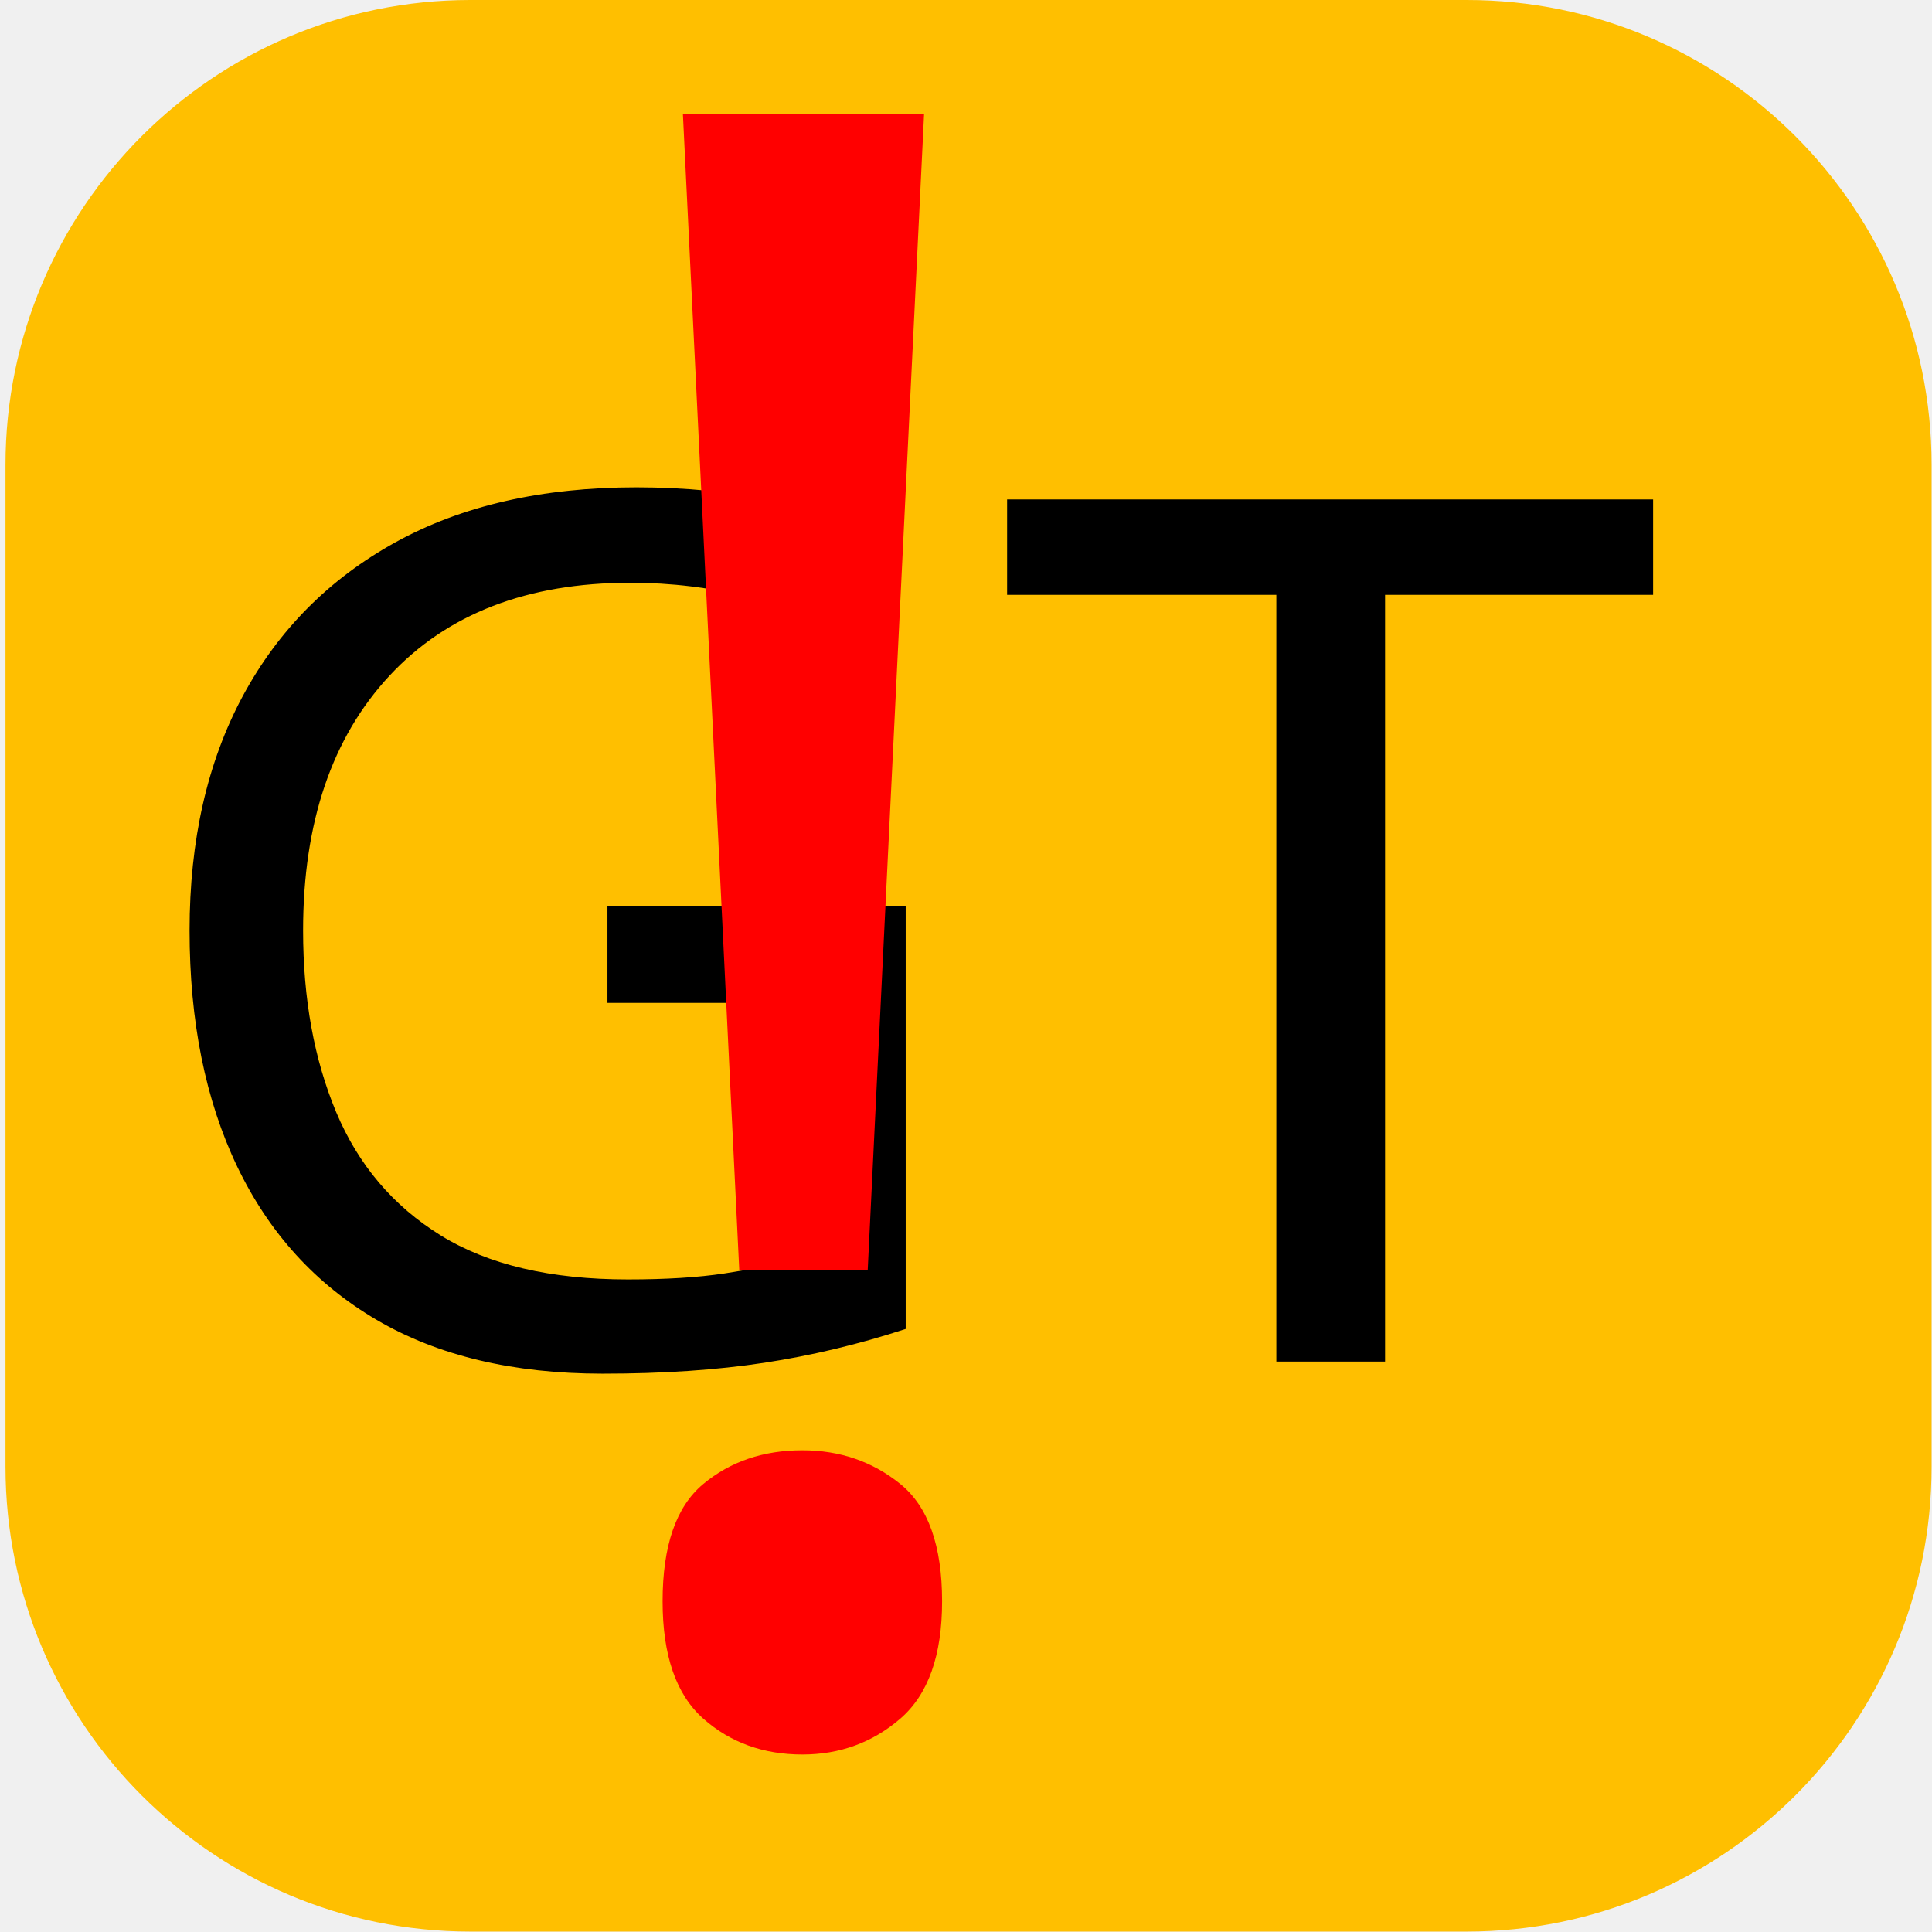
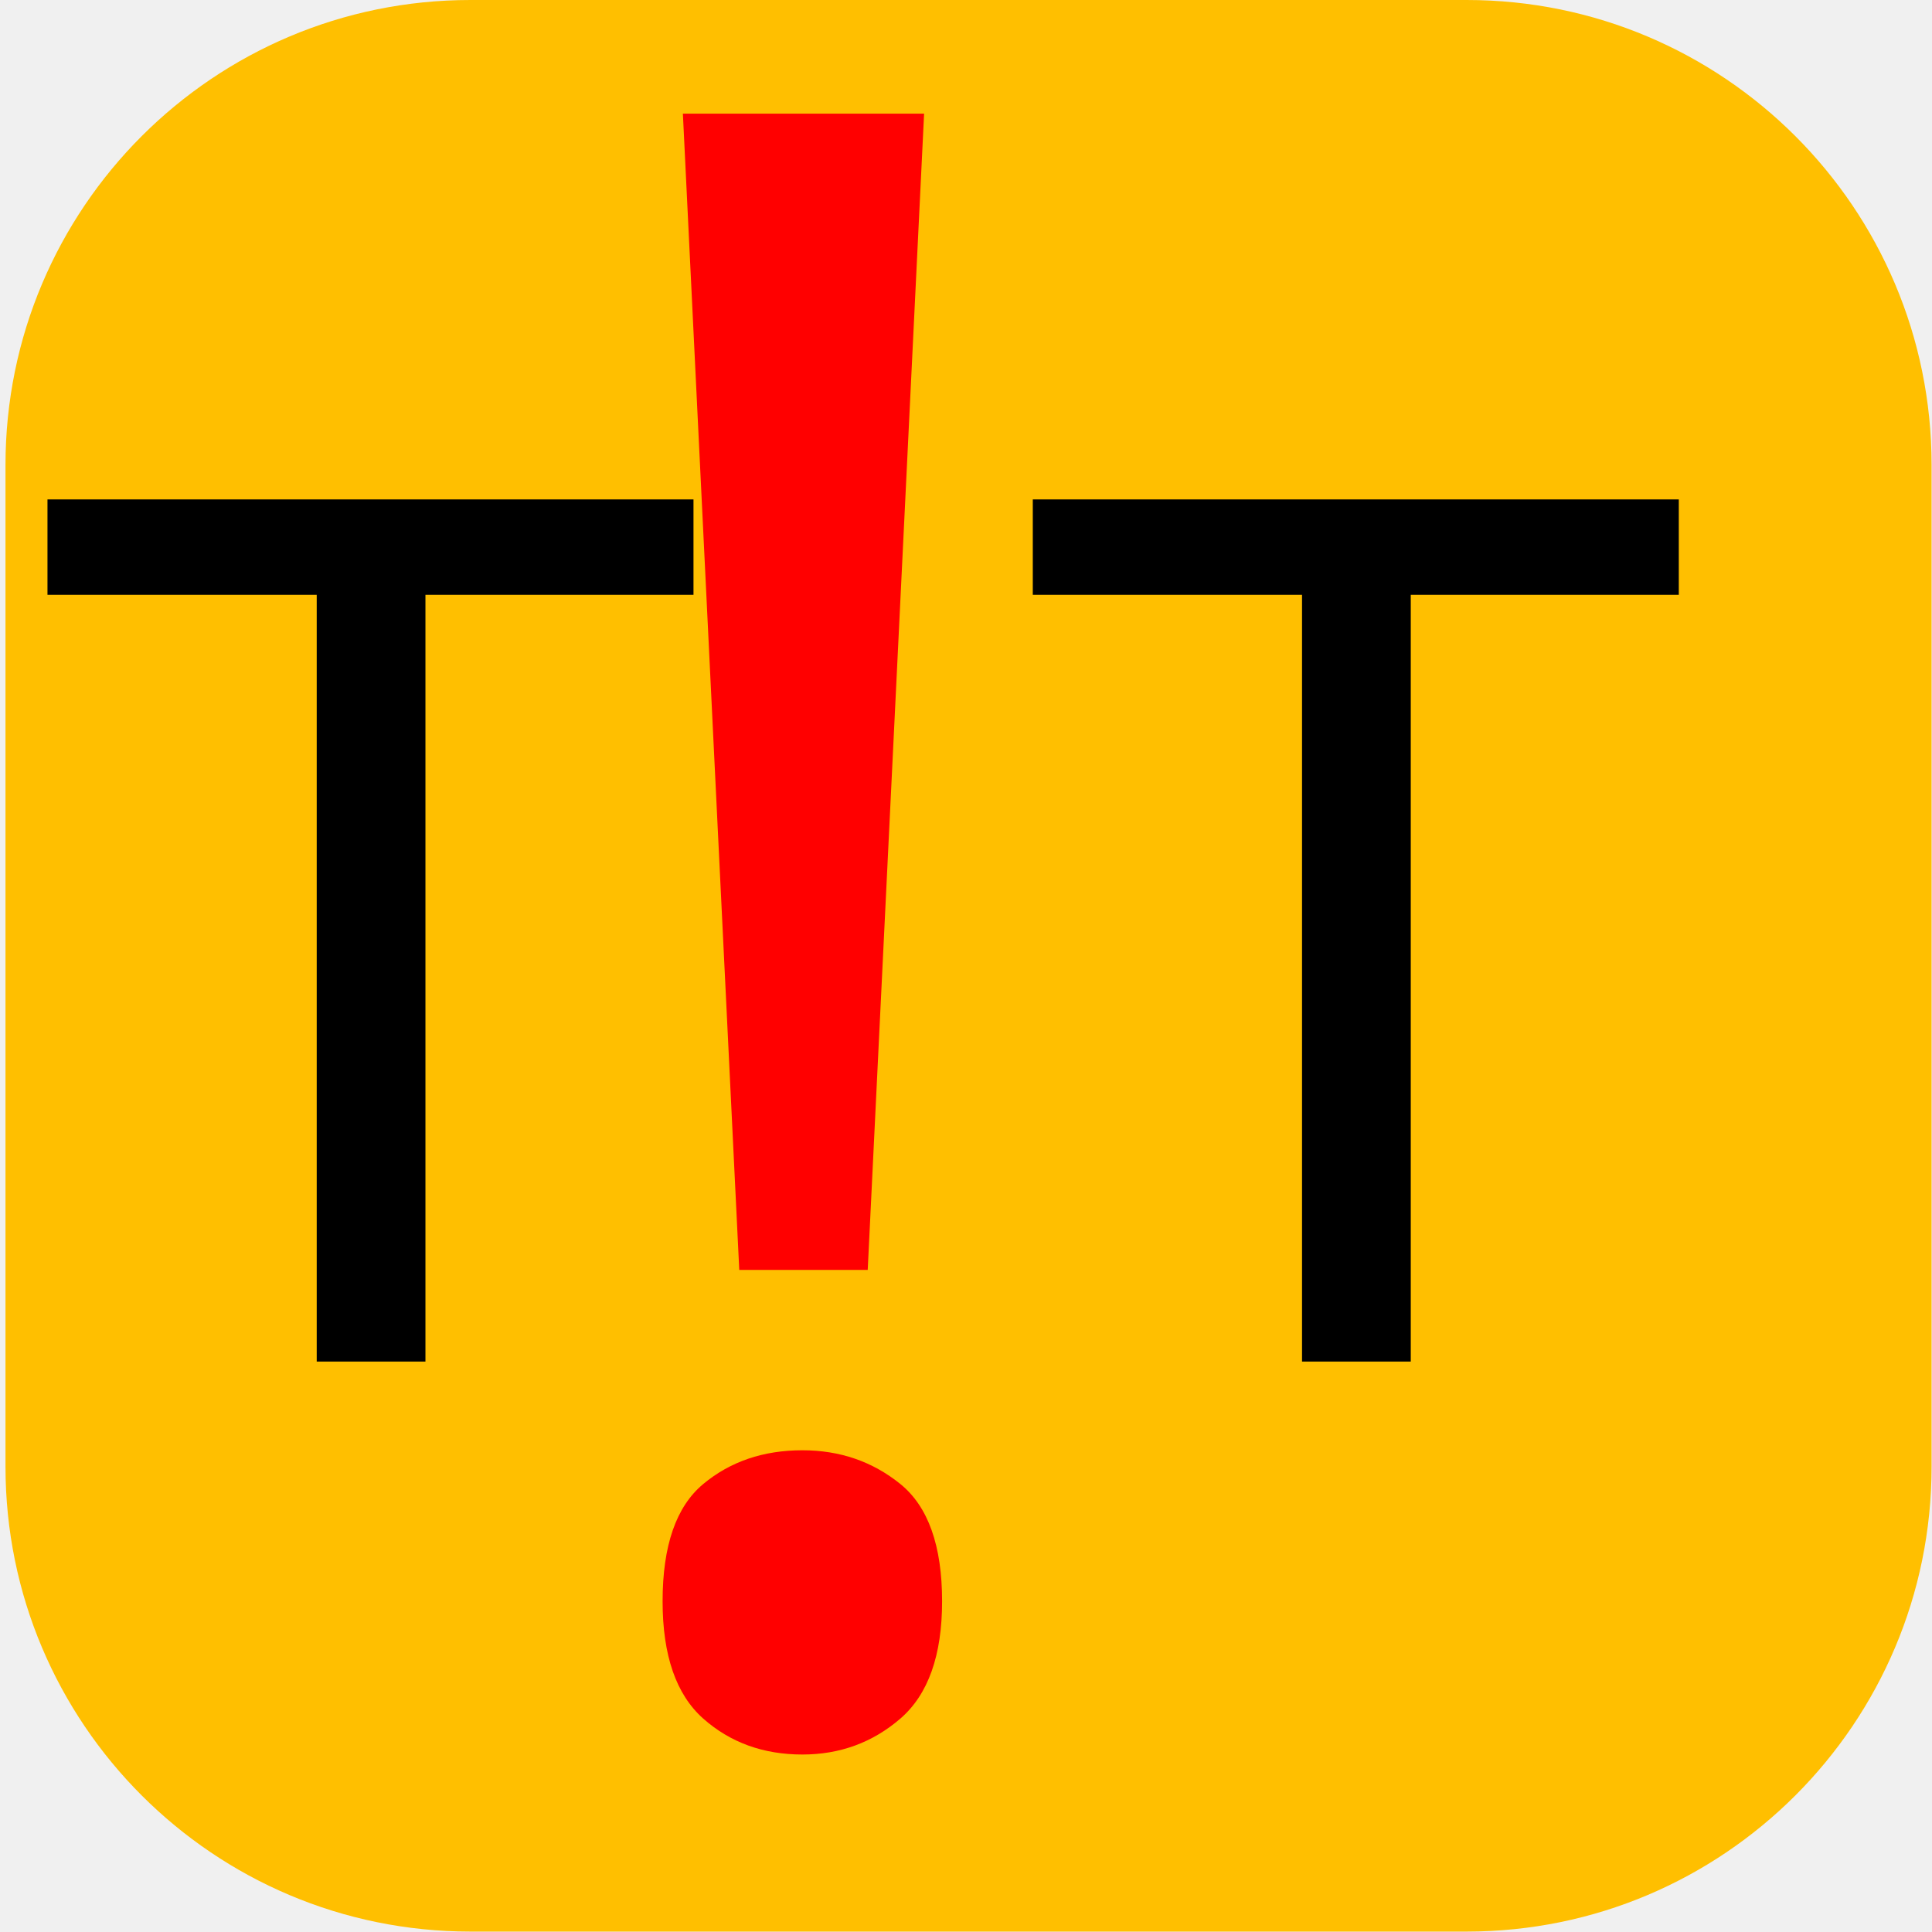
<svg xmlns="http://www.w3.org/2000/svg" xmlns:xlink="http://www.w3.org/1999/xlink" version="1.1" id="svg3799" height="64px" width="64px">
  <defs id="defs3801">
    <linearGradient id="linearGradient9347">
      <stop id="stop9349" offset="0" style="stop-color:#0079ff;stop-opacity:1;" />
      <stop id="stop9351" offset="1" style="stop-color:#0079ff;stop-opacity:0" />
    </linearGradient>
    <marker style="overflow:visible" id="Arrow2Mstart" refX="0.0" refY="0.0" orient="auto">
      <path transform="scale(0.6) translate(0,0)" d="M 8.719,4.034 L -2.207,0.016 L 8.719,-4.002 C 6.973,-1.63 6.983,1.616 8.719,4.034 z " style="fill-rule:evenodd;stroke-width:0.625;stroke-linejoin:round" id="path4317" />
    </marker>
    <marker style="overflow:visible;" id="Arrow1Mend" refX="0.0" refY="0.0" orient="auto">
      <path transform="scale(0.4) rotate(180) translate(10,0)" style="fill-rule:evenodd;stroke:#000000;stroke-width:1.0pt;" d="M 0.0,0.0 L 5.0,-5.0 L -12.5,0.0 L 5.0,5.0 L 0.0,0.0 z " id="path4302" />
    </marker>
    <marker style="overflow:visible;" id="Arrow2Mend" refX="0.0" refY="0.0" orient="auto">
      <path transform="scale(0.6) rotate(180) translate(0,0)" d="M 8.719,4.034 L -2.207,0.016 L 8.719,-4.002 C 6.973,-1.63 6.983,1.616 8.719,4.034 z " style="fill-rule:evenodd;stroke-width:0.625;stroke-linejoin:round;" id="path4320" />
    </marker>
    <marker style="overflow:visible" id="Arrow1Mstart" refX="0.0" refY="0.0" orient="auto">
      <path transform="scale(0.4) translate(10,0)" style="fill-rule:evenodd;stroke:#000000;stroke-width:1.0pt" d="M 0.0,0.0 L 5.0,-5.0 L -12.5,0.0 L 5.0,5.0 L 0.0,0.0 z " id="path4299" />
    </marker>
    <marker style="overflow:visible;" id="Arrow1Lend" refX="0.0" refY="0.0" orient="auto">
      <path transform="scale(0.8) rotate(180) translate(12.5,0)" style="fill-rule:evenodd;stroke:#000000;stroke-width:1.0pt;" d="M 0.0,0.0 L 5.0,-5.0 L -12.5,0.0 L 5.0,5.0 L 0.0,0.0 z " id="path4296" />
    </marker>
    <marker style="overflow:visible;" id="Arrow2Lend" refX="0.0" refY="0.0" orient="auto">
      <path transform="scale(1.1) rotate(180) translate(1,0)" d="M 8.719,4.034 L -2.207,0.016 L 8.719,-4.002 C 6.973,-1.63 6.983,1.616 8.719,4.034 z " style="fill-rule:evenodd;stroke-width:0.625;stroke-linejoin:round;" id="path4314" />
    </marker>
    <marker style="overflow:visible" id="EmptyTriangleOutL" refX="0.0" refY="0.0" orient="auto">
      <path transform="scale(0.8) translate(-6,0)" style="fill-rule:evenodd;fill:#FFFFFF;stroke:#000000;stroke-width:1.0pt" d="M 5.77,0.0 L -2.88,5.0 L -2.88,-5.0 L 5.77,0.0 z " id="path4487" />
    </marker>
    <marker style="overflow:visible" id="DotS" refX="0.0" refY="0.0" orient="auto">
      <path transform="scale(0.2) translate(7.4, 1)" style="fill-rule:evenodd;stroke:#000000;stroke-width:1.0pt" d="M -2.5,-1.0 C -2.5,1.76 -4.74,4.0 -7.5,4.0 C -10.26,4.0 -12.5,1.76 -12.5,-1.0 C -12.5,-3.76 -10.26,-6.0 -7.5,-6.0 C -4.74,-6.0 -2.5,-3.76 -2.5,-1.0 z " id="path4394" />
    </marker>
    <marker style="overflow:visible" id="DotL" refX="0.0" refY="0.0" orient="auto">
      <path transform="scale(0.8) translate(7.4, 1)" style="fill-rule:evenodd;stroke:#000000;stroke-width:1.0pt" d="M -2.5,-1.0 C -2.5,1.76 -4.74,4.0 -7.5,4.0 C -10.26,4.0 -12.5,1.76 -12.5,-1.0 C -12.5,-3.76 -10.26,-6.0 -7.5,-6.0 C -4.74,-6.0 -2.5,-3.76 -2.5,-1.0 z " id="path4388" />
    </marker>
    <marker style="overflow:visible" id="Tail" refX="0.0" refY="0.0" orient="auto">
      <g transform="scale(-1.2)" id="g4363">
        <path style="fill:none;fill-rule:evenodd;stroke:#000000;stroke-width:0.8;stroke-linecap:round" d="M -3.805,-3.959 L 0.544,0" id="path4365" />
        <path style="fill:none;fill-rule:evenodd;stroke:#000000;stroke-width:0.8;stroke-linecap:round" d="M -1.287,-3.959 L 3.062,0" id="path4367" />
        <path style="fill:none;fill-rule:evenodd;stroke:#000000;stroke-width:0.8;stroke-linecap:round" d="M 1.305,-3.959 L 5.654,0" id="path4369" />
        <path style="fill:none;fill-rule:evenodd;stroke:#000000;stroke-width:0.8;stroke-linecap:round" d="M -3.805,4.178 L 0.544,0.22" id="path4371" />
        <path style="fill:none;fill-rule:evenodd;stroke:#000000;stroke-width:0.8;stroke-linecap:round" d="M -1.287,4.178 L 3.062,0.22" id="path4373" />
        <path style="fill:none;fill-rule:evenodd;stroke:#000000;stroke-width:0.8;stroke-linecap:round" d="M 1.305,4.178 L 5.654,0.22" id="path4375" />
      </g>
    </marker>
    <marker style="overflow:visible" id="Arrow1Sstart" refX="0.0" refY="0.0" orient="auto">
      <path transform="scale(0.2) translate(6,0)" style="fill-rule:evenodd;stroke:#000000;stroke-width:1.0pt" d="M 0.0,0.0 L 5.0,-5.0 L -12.5,0.0 L 5.0,5.0 L 0.0,0.0 z " id="path4339" />
    </marker>
    <marker style="overflow:visible" id="Arrow1Lstart" refX="0.0" refY="0.0" orient="auto">
      <path transform="scale(0.8) translate(12.5,0)" style="fill-rule:evenodd;stroke:#000000;stroke-width:1.0pt" d="M 0.0,0.0 L 5.0,-5.0 L -12.5,0.0 L 5.0,5.0 L 0.0,0.0 z " id="path4327" />
    </marker>
    <marker style="overflow:visible" id="Arrow1Mstart-9" refX="0" refY="0" orient="auto">
      <path transform="matrix(0.4,0,0,0.4,4,0)" style="fill-rule:evenodd;stroke:#000000;stroke-width:1pt" d="M 0,0 5,-5 -12.5,0 5,5 0,0 z" id="path4299-1" />
    </marker>
    <marker style="overflow:visible" id="Arrow2Mend-7" refX="0" refY="0" orient="auto">
      <path transform="scale(-0.6,-0.6)" d="M 8.719,4.034 -2.207,0.016 8.719,-4.002 c -1.745,2.372 -1.735,5.617 -6e-7,8.035 z" style="fill-rule:evenodd;stroke-width:0.625;stroke-linejoin:round" id="path4320-8" />
    </marker>
    <linearGradient gradientUnits="userSpaceOnUse" y2="47.082" x2="1.827" y1="40.8" x1="-21.346" id="linearGradient9353" xlink:href="#linearGradient9347" />
  </defs>
  <g id="layer1">
    <rect ry="15.401" y="1.4630233e-07" x="0.182" height="63.986" width="63.804" id="rect3156" style="fill:#ffbf00;stroke:none;fill-opacity:1" />
  </g>
  <g id="g145" transform="matrix(0.2311922,0,0,0.2311922,-46.22244,84.31586)">
-     <text xml:space="preserve" style="font-style:normal;font-weight:normal;font-size:173.016px;line-height:1.25;font-family:sans-serif;fill:#000000;fill-opacity:1;stroke:none;stroke-width:4.325" x="216.546" y="-169.607" id="text84">
-       <tspan id="tspan82" x="216.546" y="-169.607" style="stroke-width:4.325">GT</tspan>
+     <text xml:space="preserve" style="font-style:normal;font-weight:normal;font-size:173.016px;line-height:1.25;font-family:sans-serif;fill:#000000;fill-opacity:1;stroke:none;stroke-width:4.325" x="205" y="-169.607" id="text84">
+       <tspan id="tspan82" x="205" y="-169.607" style="stroke-width:4.325">T T</tspan>
    </text>
    <text id="text268" y="-117.819" x="271.622" style="font-style:normal;font-weight:normal;font-size:322.964px;line-height:1.25;font-family:sans-serif;fill:#000000;fill-opacity:1;stroke:none;stroke-width:4.325" xml:space="preserve">
      <tspan style="font-size:322.964px;fill:#ff0000;stroke-width:4.325" y="-117.819" x="271.622" id="tspan266">!</tspan>
    </text>
  </g>
</svg>
